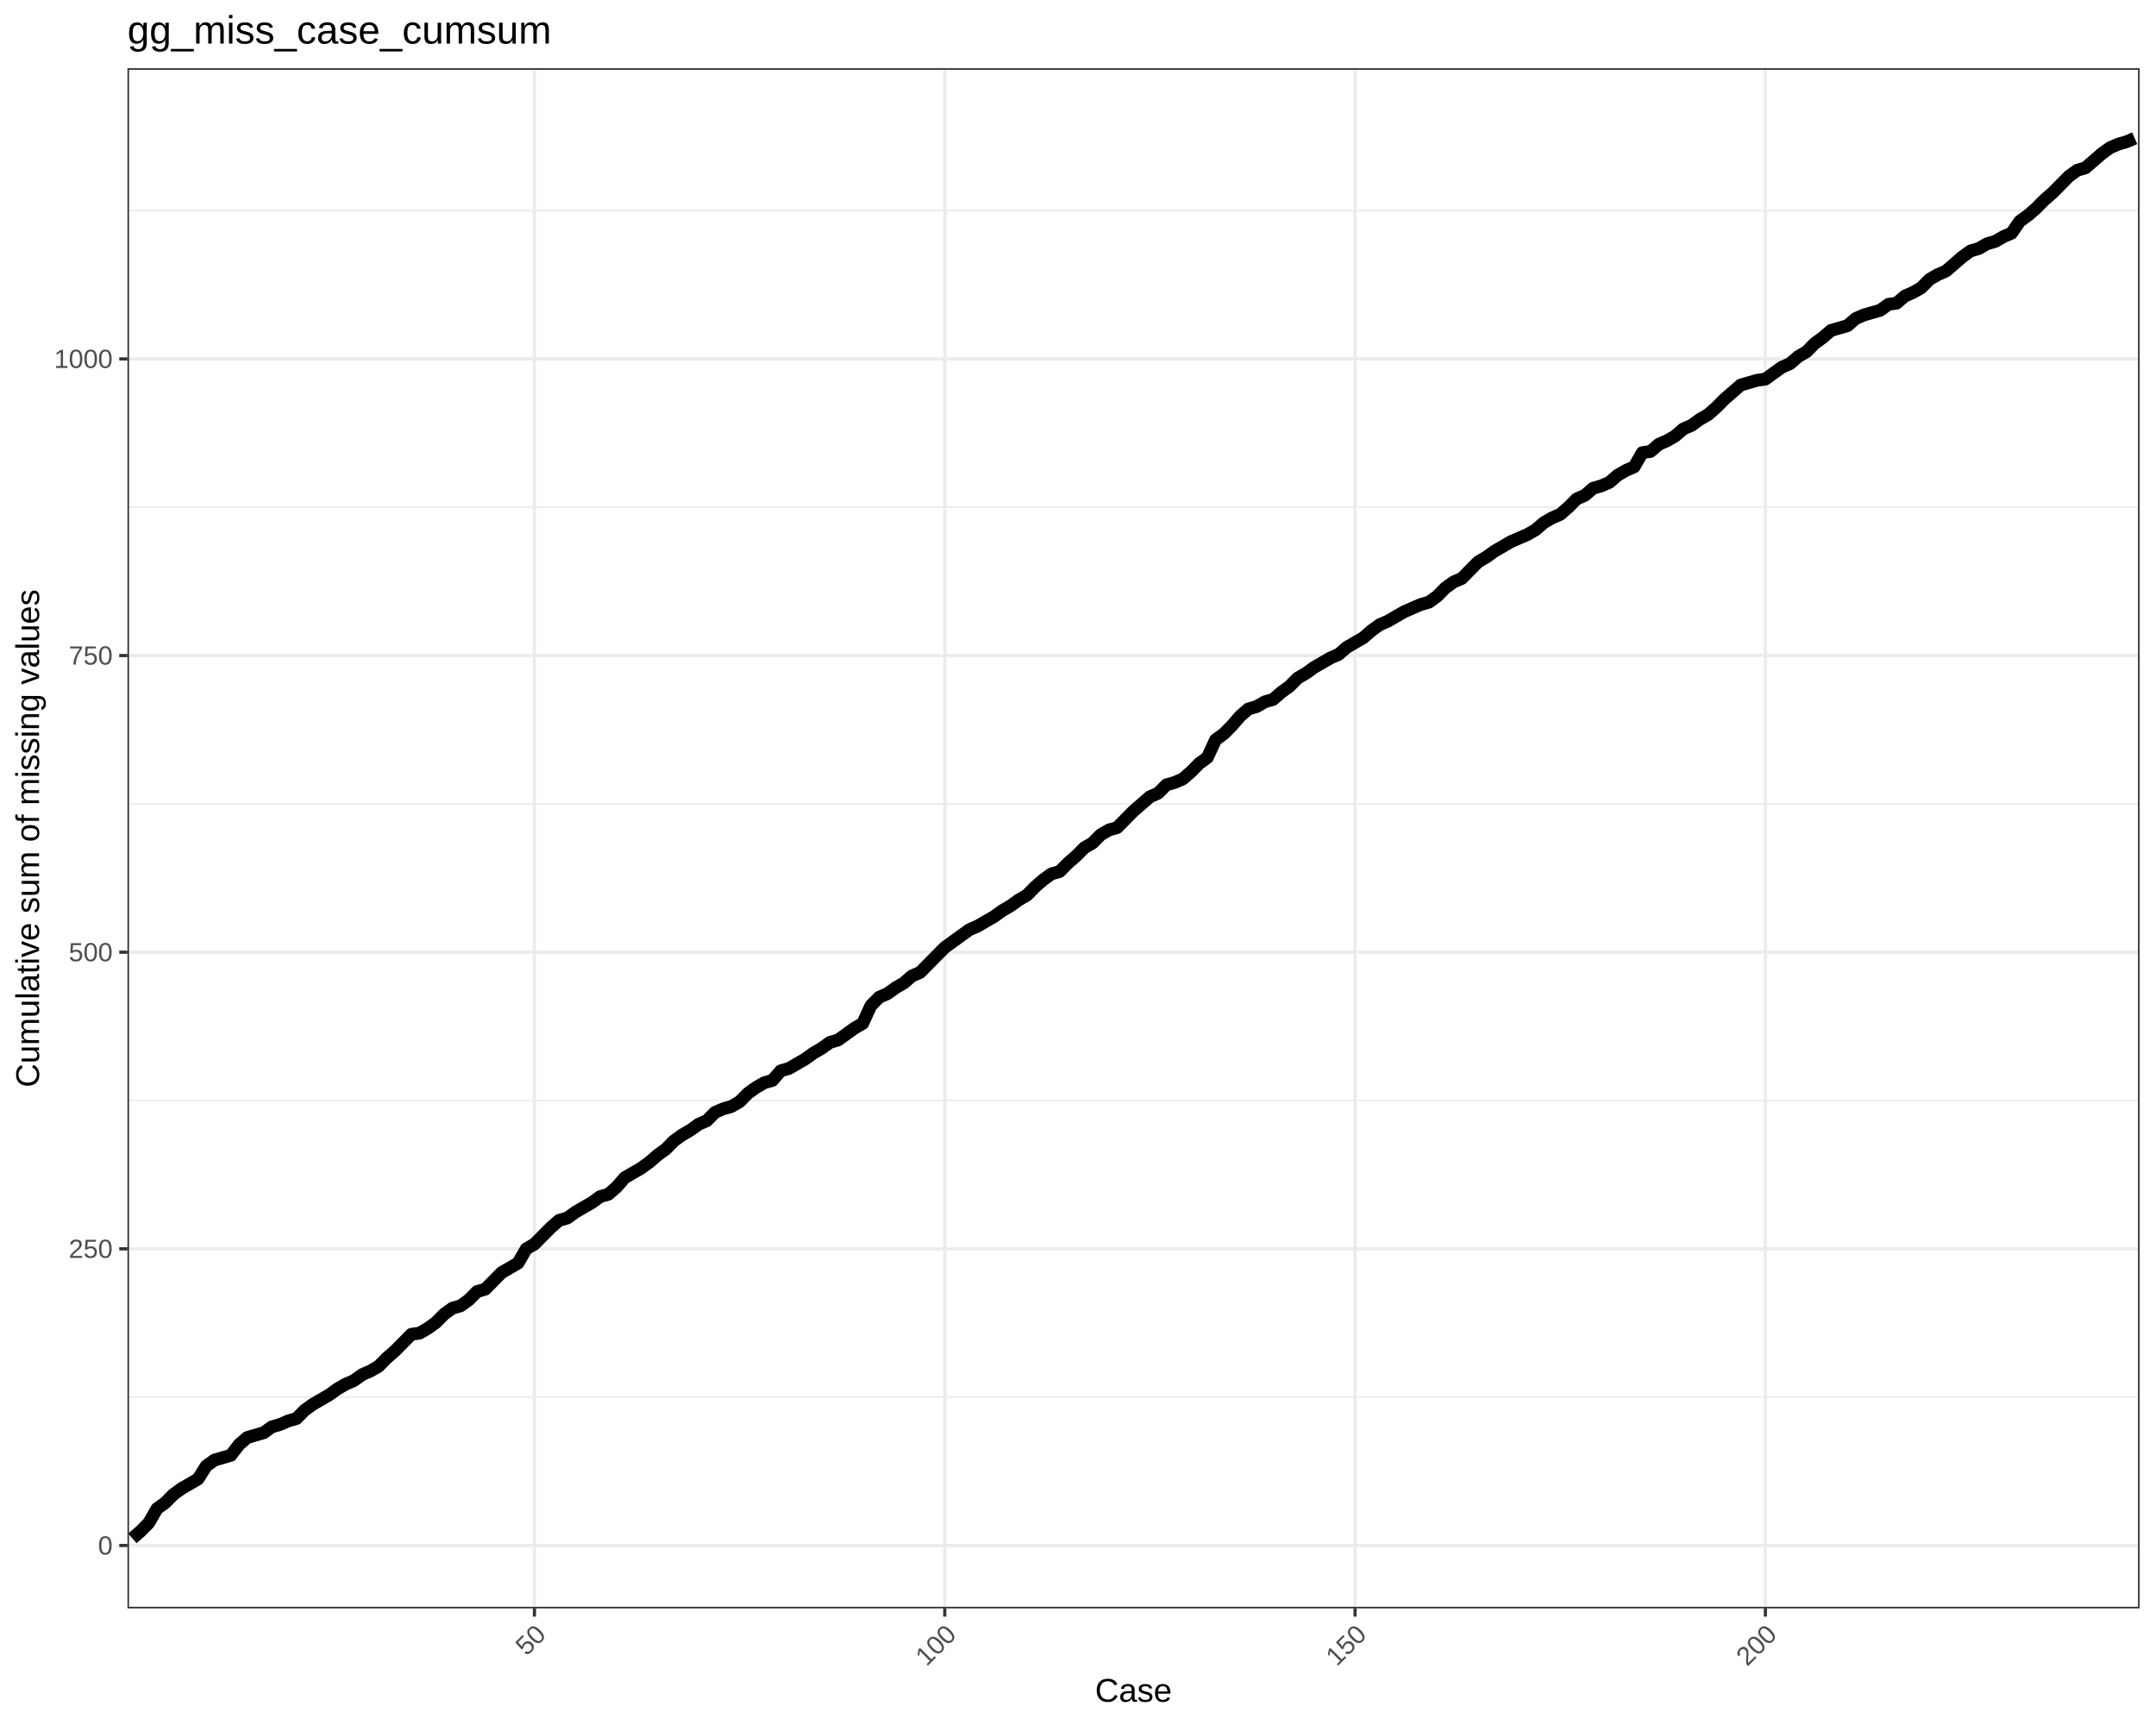
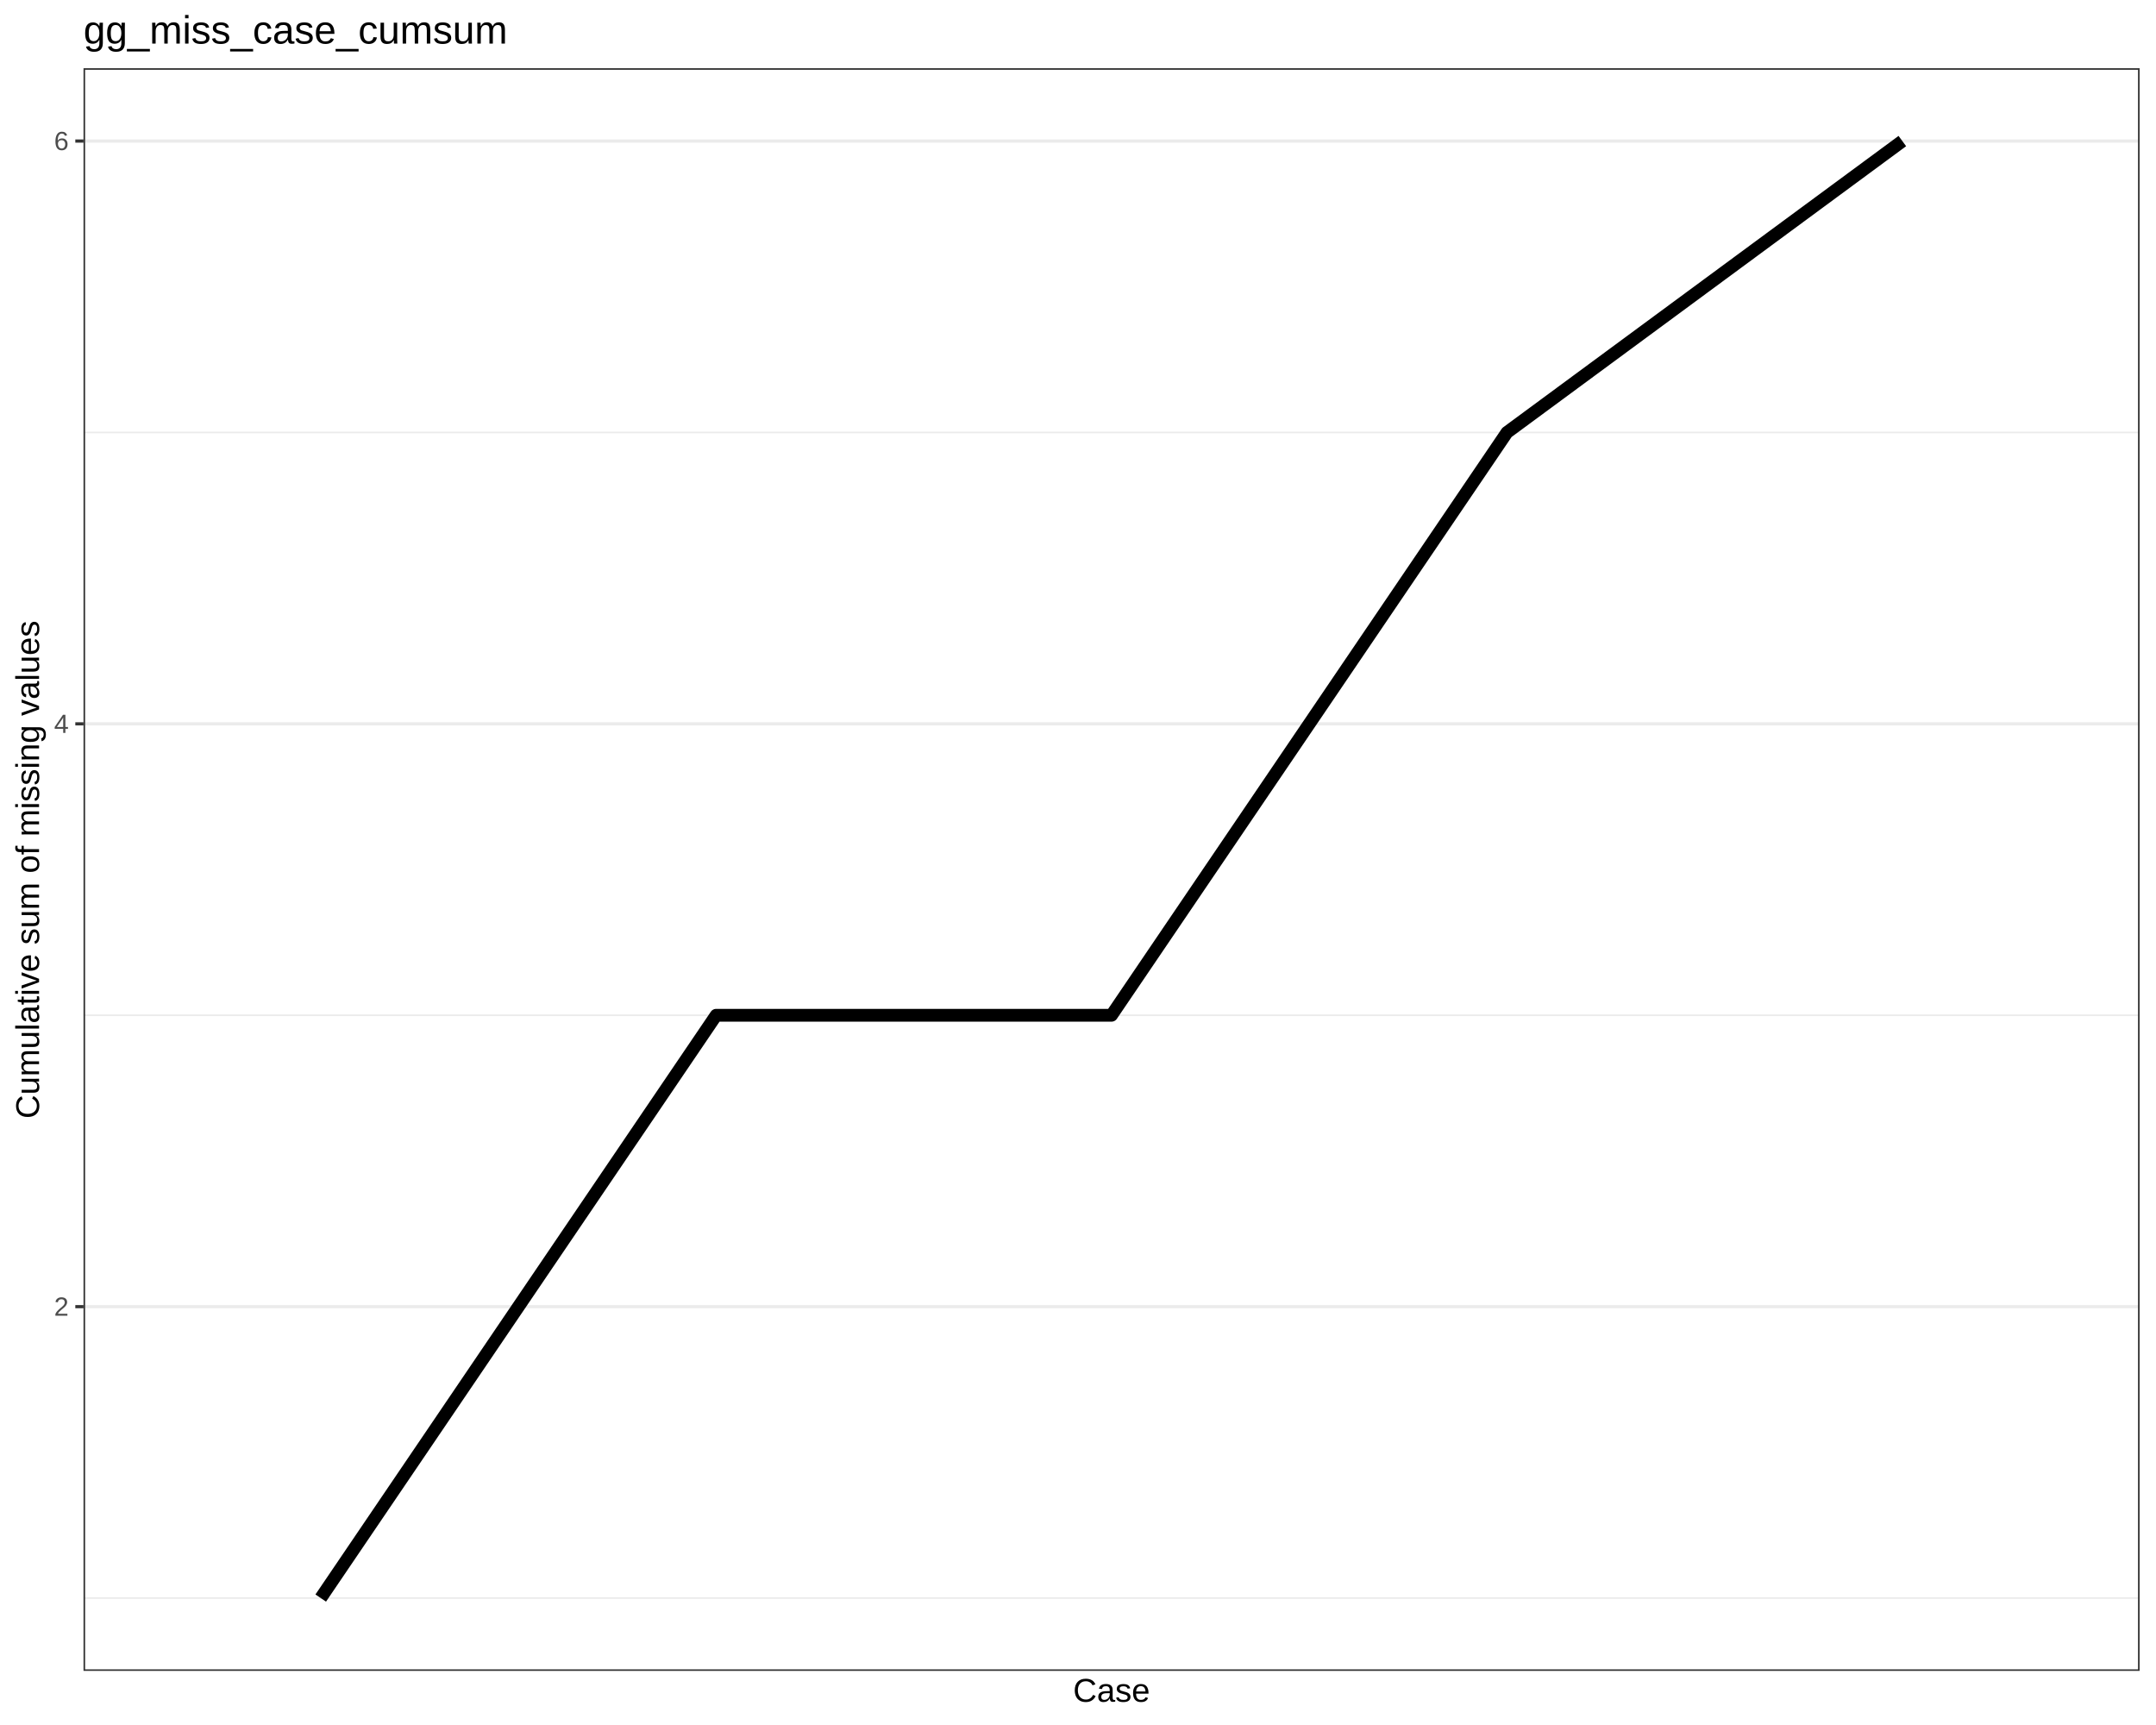
<svg xmlns="http://www.w3.org/2000/svg" viewBox="0 0 720.00 576.00">
  <defs>
    <style type="text/css">
    line, polyline, polygon, path, rect, circle {
      fill: none;
      stroke: #000000;
      stroke-linecap: round;
      stroke-linejoin: round;
      stroke-miterlimit: 10.00;
    }
  </style>
  </defs>
  <rect width="100%" height="100%" style="stroke: none; fill: #FFFFFF;" />
  <rect x="0.00" y="0.00" width="720.00" height="576.00" style="stroke-width: 1.07; stroke: #FFFFFF; fill: #FFFFFF;" />
  <defs>
-     <clipPath id="cpNDIuNTZ8NzE0LjUyfDUzNy4wNnwyMi43Nw==">
-       <rect x="42.56" y="22.77" width="671.96" height="514.29" />
+     <clipPath id="cpMjcuODl8NzE0LjUyfDU1Ny45NHwyMi43Nw==">
+       <rect x="27.89" y="22.77" width="686.64" height="535.17" />
    </clipPath>
  </defs>
-   <rect x="42.56" y="22.77" width="671.96" height="514.29" style="stroke-width: 1.07; stroke: none; fill: #FFFFFF;" clip-path="url(#cpNDIuNTZ8NzE0LjUyfDUzNy4wNnwyMi43Nw==)" />
-   <polyline points="42.56,466.54 714.52,466.54 " style="stroke-width: 0.53; stroke: #EBEBEB; stroke-linecap: butt;" clip-path="url(#cpNDIuNTZ8NzE0LjUyfDUzNy4wNnwyMi43Nw==)" />
-   <polyline points="42.56,367.48 714.52,367.48 " style="stroke-width: 0.53; stroke: #EBEBEB; stroke-linecap: butt;" clip-path="url(#cpNDIuNTZ8NzE0LjUyfDUzNy4wNnwyMi43Nw==)" />
-   <polyline points="42.56,268.43 714.52,268.43 " style="stroke-width: 0.53; stroke: #EBEBEB; stroke-linecap: butt;" clip-path="url(#cpNDIuNTZ8NzE0LjUyfDUzNy4wNnwyMi43Nw==)" />
-   <polyline points="42.56,169.37 714.52,169.37 " style="stroke-width: 0.53; stroke: #EBEBEB; stroke-linecap: butt;" clip-path="url(#cpNDIuNTZ8NzE0LjUyfDUzNy4wNnwyMi43Nw==)" />
-   <polyline points="42.56,70.32 714.52,70.32 " style="stroke-width: 0.53; stroke: #EBEBEB; stroke-linecap: butt;" clip-path="url(#cpNDIuNTZ8NzE0LjUyfDUzNy4wNnwyMi43Nw==)" />
-   <polyline points="42.56,516.06 714.52,516.06 " style="stroke-width: 1.07; stroke: #EBEBEB; stroke-linecap: butt;" clip-path="url(#cpNDIuNTZ8NzE0LjUyfDUzNy4wNnwyMi43Nw==)" />
-   <polyline points="42.56,417.01 714.52,417.01 " style="stroke-width: 1.07; stroke: #EBEBEB; stroke-linecap: butt;" clip-path="url(#cpNDIuNTZ8NzE0LjUyfDUzNy4wNnwyMi43Nw==)" />
-   <polyline points="42.56,317.95 714.52,317.95 " style="stroke-width: 1.07; stroke: #EBEBEB; stroke-linecap: butt;" clip-path="url(#cpNDIuNTZ8NzE0LjUyfDUzNy4wNnwyMi43Nw==)" />
-   <polyline points="42.56,218.90 714.52,218.90 " style="stroke-width: 1.07; stroke: #EBEBEB; stroke-linecap: butt;" clip-path="url(#cpNDIuNTZ8NzE0LjUyfDUzNy4wNnwyMi43Nw==)" />
-   <polyline points="42.56,119.84 714.52,119.84 " style="stroke-width: 1.07; stroke: #EBEBEB; stroke-linecap: butt;" clip-path="url(#cpNDIuNTZ8NzE0LjUyfDUzNy4wNnwyMi43Nw==)" />
-   <polyline points="178.48,537.06 178.48,22.77 " style="stroke-width: 1.07; stroke: #EBEBEB; stroke-linecap: butt;" clip-path="url(#cpNDIuNTZ8NzE0LjUyfDUzNy4wNnwyMi43Nw==)" />
-   <polyline points="315.51,537.06 315.51,22.77 " style="stroke-width: 1.07; stroke: #EBEBEB; stroke-linecap: butt;" clip-path="url(#cpNDIuNTZ8NzE0LjUyfDUzNy4wNnwyMi43Nw==)" />
-   <polyline points="452.53,537.06 452.53,22.77 " style="stroke-width: 1.07; stroke: #EBEBEB; stroke-linecap: butt;" clip-path="url(#cpNDIuNTZ8NzE0LjUyfDUzNy4wNnwyMi43Nw==)" />
-   <polyline points="589.56,537.06 589.56,22.77 " style="stroke-width: 1.07; stroke: #EBEBEB; stroke-linecap: butt;" clip-path="url(#cpNDIuNTZ8NzE0LjUyfDUzNy4wNnwyMi43Nw==)" />
-   <polyline points="44.20,513.69 46.94,511.31 49.68,508.53 52.42,503.78 55.16,501.80 57.90,499.03 60.64,497.04 63.38,495.46 66.12,493.87 68.87,489.52 71.61,487.54 74.35,486.74 77.09,485.95 79.83,482.38 82.57,480.01 85.31,479.21 88.05,478.42 90.79,476.44 93.53,475.65 96.27,474.46 99.01,473.67 101.75,470.89 104.49,468.91 107.23,467.33 109.97,465.74 112.71,463.76 115.45,462.18 118.19,460.99 120.93,459.01 123.67,457.82 126.42,456.23 129.16,453.46 131.90,451.08 134.64,448.31 137.38,445.54 140.12,445.14 142.86,443.56 145.60,441.57 148.34,438.80 151.08,436.82 153.82,436.03 156.56,434.05 159.30,431.27 162.04,430.48 164.78,427.71 167.52,424.93 170.26,423.35 173.00,421.76 175.74,417.01 178.48,415.42 181.22,412.65 183.97,409.88 186.71,407.50 189.45,406.71 192.19,404.73 194.93,403.14 197.67,401.56 200.41,399.57 203.15,398.78 205.89,396.41 208.63,393.24 211.37,391.65 214.11,390.07 216.85,388.08 219.59,385.71 222.33,383.73 225.07,380.95 227.81,378.97 230.55,377.39 233.29,375.41 236.03,374.22 238.77,371.44 241.52,370.25 244.26,369.46 247.00,367.88 249.74,365.10 252.48,363.12 255.22,361.54 257.96,360.75 260.70,357.58 263.44,356.78 266.18,355.20 268.92,353.61 271.66,351.63 274.40,350.05 277.14,348.07 279.88,347.27 282.62,345.29 285.36,343.31 288.10,341.73 290.84,335.78 293.58,333.01 296.32,331.82 299.07,329.84 301.81,328.26 304.55,325.88 307.29,324.69 310.03,321.92 312.77,319.14 315.51,316.37 318.25,314.39 320.99,312.41 323.73,310.43 326.47,309.24 329.21,307.65 331.95,306.07 334.69,304.09 337.43,302.50 340.17,300.52 342.91,298.94 345.65,296.16 348.39,293.78 351.13,291.80 353.87,291.01 356.61,288.24 359.36,285.86 362.10,283.09 364.84,281.50 367.58,278.73 370.32,277.14 373.06,276.35 375.80,273.58 378.54,270.80 381.28,268.43 384.02,266.05 386.76,264.86 389.50,262.09 392.24,261.29 394.98,260.11 397.72,257.73 400.46,254.96 403.20,252.97 405.94,247.03 408.68,245.05 411.42,242.28 414.16,239.11 416.91,236.73 419.65,235.94 422.39,234.35 425.13,233.56 427.87,231.18 430.61,229.20 433.35,226.43 436.09,224.84 438.83,222.86 441.57,221.28 444.31,219.69 447.05,218.50 449.79,216.13 452.53,214.54 455.27,212.96 458.01,210.58 460.75,208.60 463.49,207.41 466.23,205.82 468.97,204.24 471.71,203.05 474.46,201.86 477.20,201.07 479.94,199.09 482.68,196.31 485.42,194.33 488.16,193.15 490.90,190.37 493.64,187.60 496.38,186.01 499.12,184.03 501.86,182.45 504.60,180.86 507.34,179.67 510.08,178.49 512.82,176.90 515.56,174.52 518.30,172.94 521.04,171.75 523.78,169.37 526.52,166.60 529.26,165.41 532.01,163.03 534.75,162.24 537.49,161.05 540.23,158.67 542.97,157.09 545.71,155.90 548.45,151.15 551.19,150.75 553.93,148.37 556.67,147.18 559.41,145.60 562.15,143.22 564.89,142.03 567.63,140.05 570.37,138.47 573.11,136.09 575.85,133.32 578.59,130.94 581.33,128.56 584.07,127.77 586.81,126.98 589.56,126.58 592.30,124.60 595.04,122.62 597.78,121.43 600.52,119.05 603.26,117.47 606.00,114.69 608.74,112.71 611.48,110.34 614.22,109.54 616.96,108.75 619.70,106.37 622.44,105.18 625.18,104.39 627.92,103.60 630.66,101.62 633.40,101.22 636.14,98.85 638.88,97.66 641.62,96.07 644.36,93.30 647.10,91.71 649.85,90.52 652.59,88.15 655.33,85.77 658.07,83.79 660.81,83.00 663.55,81.41 666.29,80.62 669.03,79.03 671.77,77.85 674.51,73.88 677.25,71.90 679.99,69.53 682.73,66.75 685.47,64.37 688.21,61.60 690.95,58.83 693.69,56.85 696.43,56.05 699.17,53.68 701.91,51.30 704.65,49.32 707.40,48.13 710.14,47.34 712.88,46.15 " style="stroke-width: 4.27; stroke-linecap: butt;" clip-path="url(#cpNDIuNTZ8NzE0LjUyfDUzNy4wNnwyMi43Nw==)" />
-   <rect x="42.56" y="22.77" width="671.96" height="514.29" style="stroke-width: 1.07; stroke: #333333;" clip-path="url(#cpNDIuNTZ8NzE0LjUyfDUzNy4wNnwyMi43Nw==)" />
+   <rect x="27.89" y="22.77" width="686.64" height="535.17" style="stroke-width: 1.07; stroke: none; fill: #FFFFFF;" clip-path="url(#cpMjcuODl8NzE0LjUyfDU1Ny45NHwyMi43Nw==)" />
+   <polyline points="27.89,533.61 714.52,533.61 " style="stroke-width: 0.53; stroke: #EBEBEB; stroke-linecap: butt;" clip-path="url(#cpMjcuODl8NzE0LjUyfDU1Ny45NHwyMi43Nw==)" />
+   <polyline points="27.89,339.01 714.52,339.01 " style="stroke-width: 0.53; stroke: #EBEBEB; stroke-linecap: butt;" clip-path="url(#cpMjcuODl8NzE0LjUyfDU1Ny45NHwyMi43Nw==)" />
+   <polyline points="27.89,144.40 714.52,144.40 " style="stroke-width: 0.53; stroke: #EBEBEB; stroke-linecap: butt;" clip-path="url(#cpMjcuODl8NzE0LjUyfDU1Ny45NHwyMi43Nw==)" />
+   <polyline points="27.89,436.31 714.52,436.31 " style="stroke-width: 1.07; stroke: #EBEBEB; stroke-linecap: butt;" clip-path="url(#cpMjcuODl8NzE0LjUyfDU1Ny45NHwyMi43Nw==)" />
+   <polyline points="27.89,241.70 714.52,241.70 " style="stroke-width: 1.07; stroke: #EBEBEB; stroke-linecap: butt;" clip-path="url(#cpMjcuODl8NzE0LjUyfDU1Ny45NHwyMi43Nw==)" />
+   <polyline points="27.89,47.10 714.52,47.10 " style="stroke-width: 1.07; stroke: #EBEBEB; stroke-linecap: butt;" clip-path="url(#cpMjcuODl8NzE0LjUyfDU1Ny45NHwyMi43Nw==)" />
+   <polyline points="107.11,533.61 239.16,339.01 371.20,339.01 503.25,144.40 635.29,47.10 " style="stroke-width: 4.27; stroke-linecap: butt;" clip-path="url(#cpMjcuODl8NzE0LjUyfDU1Ny45NHwyMi43Nw==)" />
+   <rect x="27.89" y="22.77" width="686.64" height="535.17" style="stroke-width: 1.07; stroke: #333333;" clip-path="url(#cpMjcuODl8NzE0LjUyfDU1Ny45NHwyMi43Nw==)" />
  <defs>
    <clipPath id="cpMC4wMHw3MjAuMDB8NTc2LjAwfDAuMDA=">
      <rect x="0.00" y="0.00" width="720.00" height="576.00" />
    </clipPath>
  </defs>
  <g clip-path="url(#cpMC4wMHw3MjAuMDB8NTc2LjAwfDAuMDA=)">
-     <text x="32.73" y="519.09" style="font-size: 8.80px; fill: #4D4D4D; font-family: Liberation Sans;" textLength="4.89px" lengthAdjust="spacingAndGlyphs">0</text>
+     <text x="18.06" y="439.33" style="font-size: 8.80px; fill: #4D4D4D; font-family: Liberation Sans;" textLength="4.89px" lengthAdjust="spacingAndGlyphs">2</text>
  </g>
  <g clip-path="url(#cpMC4wMHw3MjAuMDB8NTc2LjAwfDAuMDA=)">
-     <text x="22.95" y="420.03" style="font-size: 8.80px; fill: #4D4D4D; font-family: Liberation Sans;" textLength="14.67px" lengthAdjust="spacingAndGlyphs">250</text>
+     <text x="18.06" y="244.73" style="font-size: 8.80px; fill: #4D4D4D; font-family: Liberation Sans;" textLength="4.89px" lengthAdjust="spacingAndGlyphs">4</text>
  </g>
  <g clip-path="url(#cpMC4wMHw3MjAuMDB8NTc2LjAwfDAuMDA=)">
-     <text x="22.95" y="320.98" style="font-size: 8.80px; fill: #4D4D4D; font-family: Liberation Sans;" textLength="14.67px" lengthAdjust="spacingAndGlyphs">500</text>
+     <text x="18.06" y="50.12" style="font-size: 8.80px; fill: #4D4D4D; font-family: Liberation Sans;" textLength="4.89px" lengthAdjust="spacingAndGlyphs">6</text>
+   </g>
+   <polyline points="25.15,436.31 27.89,436.31 " style="stroke-width: 1.07; stroke: #333333; stroke-linecap: butt;" clip-path="url(#cpMC4wMHw3MjAuMDB8NTc2LjAwfDAuMDA=)" />
+   <polyline points="25.15,241.70 27.89,241.70 " style="stroke-width: 1.07; stroke: #333333; stroke-linecap: butt;" clip-path="url(#cpMC4wMHw3MjAuMDB8NTc2LjAwfDAuMDA=)" />
+   <polyline points="25.15,47.10 27.89,47.10 " style="stroke-width: 1.07; stroke: #333333; stroke-linecap: butt;" clip-path="url(#cpMC4wMHw3MjAuMDB8NTc2LjAwfDAuMDA=)" />
+   <g clip-path="url(#cpMC4wMHw3MjAuMDB8NTc2LjAwfDAuMDA=)">
+     <text x="358.36" y="568.24" style="font-size: 11.00px; font-family: Liberation Sans;" textLength="25.69px" lengthAdjust="spacingAndGlyphs">Case</text>
  </g>
  <g clip-path="url(#cpMC4wMHw3MjAuMDB8NTc2LjAwfDAuMDA=)">
-     <text x="22.95" y="221.92" style="font-size: 8.80px; fill: #4D4D4D; font-family: Liberation Sans;" textLength="14.67px" lengthAdjust="spacingAndGlyphs">750</text>
+     <text transform="translate(13.04,373.53) rotate(-90)" style="font-size: 11.00px; font-family: Liberation Sans;" textLength="166.34px" lengthAdjust="spacingAndGlyphs">Cumulative sum of missing values</text>
  </g>
  <g clip-path="url(#cpMC4wMHw3MjAuMDB8NTc2LjAwfDAuMDA=)">
-     <text x="18.06" y="122.87" style="font-size: 8.80px; fill: #4D4D4D; font-family: Liberation Sans;" textLength="19.56px" lengthAdjust="spacingAndGlyphs">1000</text>
-   </g>
-   <polyline points="39.82,516.06 42.56,516.06 " style="stroke-width: 1.07; stroke: #333333; stroke-linecap: butt;" clip-path="url(#cpMC4wMHw3MjAuMDB8NTc2LjAwfDAuMDA=)" />
-   <polyline points="39.82,417.01 42.56,417.01 " style="stroke-width: 1.07; stroke: #333333; stroke-linecap: butt;" clip-path="url(#cpMC4wMHw3MjAuMDB8NTc2LjAwfDAuMDA=)" />
-   <polyline points="39.82,317.95 42.56,317.95 " style="stroke-width: 1.07; stroke: #333333; stroke-linecap: butt;" clip-path="url(#cpMC4wMHw3MjAuMDB8NTc2LjAwfDAuMDA=)" />
-   <polyline points="39.82,218.90 42.56,218.90 " style="stroke-width: 1.07; stroke: #333333; stroke-linecap: butt;" clip-path="url(#cpMC4wMHw3MjAuMDB8NTc2LjAwfDAuMDA=)" />
-   <polyline points="39.82,119.84 42.56,119.84 " style="stroke-width: 1.07; stroke: #333333; stroke-linecap: butt;" clip-path="url(#cpMC4wMHw3MjAuMDB8NTc2LjAwfDAuMDA=)" />
-   <polyline points="178.48,539.80 178.48,537.06 " style="stroke-width: 1.07; stroke: #333333; stroke-linecap: butt;" clip-path="url(#cpMC4wMHw3MjAuMDB8NTc2LjAwfDAuMDA=)" />
-   <polyline points="315.51,539.80 315.51,537.06 " style="stroke-width: 1.07; stroke: #333333; stroke-linecap: butt;" clip-path="url(#cpMC4wMHw3MjAuMDB8NTc2LjAwfDAuMDA=)" />
-   <polyline points="452.53,539.80 452.53,537.06 " style="stroke-width: 1.07; stroke: #333333; stroke-linecap: butt;" clip-path="url(#cpMC4wMHw3MjAuMDB8NTc2LjAwfDAuMDA=)" />
-   <polyline points="589.56,539.80 589.56,537.06 " style="stroke-width: 1.07; stroke: #333333; stroke-linecap: butt;" clip-path="url(#cpMC4wMHw3MjAuMDB8NTc2LjAwfDAuMDA=)" />
-   <g clip-path="url(#cpMC4wMHw3MjAuMDB8NTc2LjAwfDAuMDA=)">
-     <text transform="translate(175.84,553.19) rotate(-45)" style="font-size: 8.80px; fill: #4D4D4D; font-family: Liberation Sans;" textLength="9.78px" lengthAdjust="spacingAndGlyphs">50</text>
-   </g>
-   <g clip-path="url(#cpMC4wMHw3MjAuMDB8NTc2LjAwfDAuMDA=)">
-     <text transform="translate(309.41,556.64) rotate(-45)" style="font-size: 8.80px; fill: #4D4D4D; font-family: Liberation Sans;" textLength="14.67px" lengthAdjust="spacingAndGlyphs">100</text>
-   </g>
-   <g clip-path="url(#cpMC4wMHw3MjAuMDB8NTc2LjAwfDAuMDA=)">
-     <text transform="translate(446.43,556.64) rotate(-45)" style="font-size: 8.80px; fill: #4D4D4D; font-family: Liberation Sans;" textLength="14.67px" lengthAdjust="spacingAndGlyphs">150</text>
-   </g>
-   <g clip-path="url(#cpMC4wMHw3MjAuMDB8NTc2LjAwfDAuMDA=)">
-     <text transform="translate(583.46,556.64) rotate(-45)" style="font-size: 8.80px; fill: #4D4D4D; font-family: Liberation Sans;" textLength="14.67px" lengthAdjust="spacingAndGlyphs">200</text>
-   </g>
-   <g clip-path="url(#cpMC4wMHw3MjAuMDB8NTc2LjAwfDAuMDA=)">
-     <text x="365.69" y="568.24" style="font-size: 11.00px; font-family: Liberation Sans;" textLength="25.69px" lengthAdjust="spacingAndGlyphs">Case</text>
-   </g>
-   <g clip-path="url(#cpMC4wMHw3MjAuMDB8NTc2LjAwfDAuMDA=)">
-     <text transform="translate(13.04,363.09) rotate(-90)" style="font-size: 11.00px; font-family: Liberation Sans;" textLength="166.34px" lengthAdjust="spacingAndGlyphs">Cumulative sum of missing values</text>
-   </g>
-   <g clip-path="url(#cpMC4wMHw3MjAuMDB8NTc2LjAwfDAuMDA=)">
-     <text x="42.56" y="14.56" style="font-size: 13.20px; font-family: Liberation Sans;" textLength="141.41px" lengthAdjust="spacingAndGlyphs">gg_miss_case_cumsum</text>
+     <text x="27.89" y="14.56" style="font-size: 13.20px; font-family: Liberation Sans;" textLength="141.41px" lengthAdjust="spacingAndGlyphs">gg_miss_case_cumsum</text>
  </g>
</svg>
